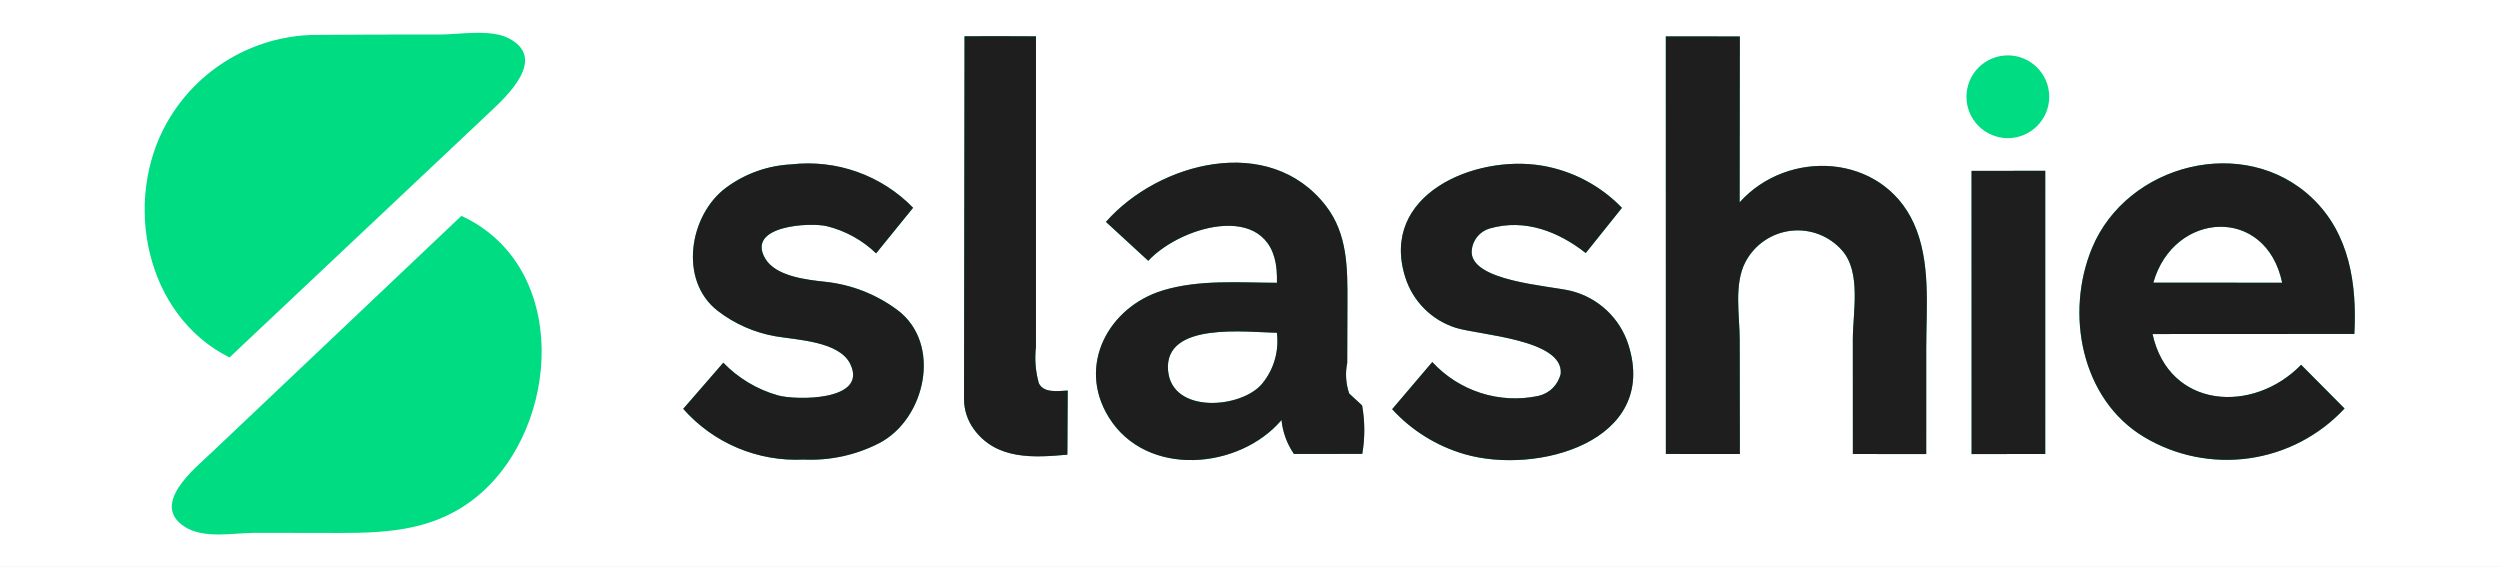
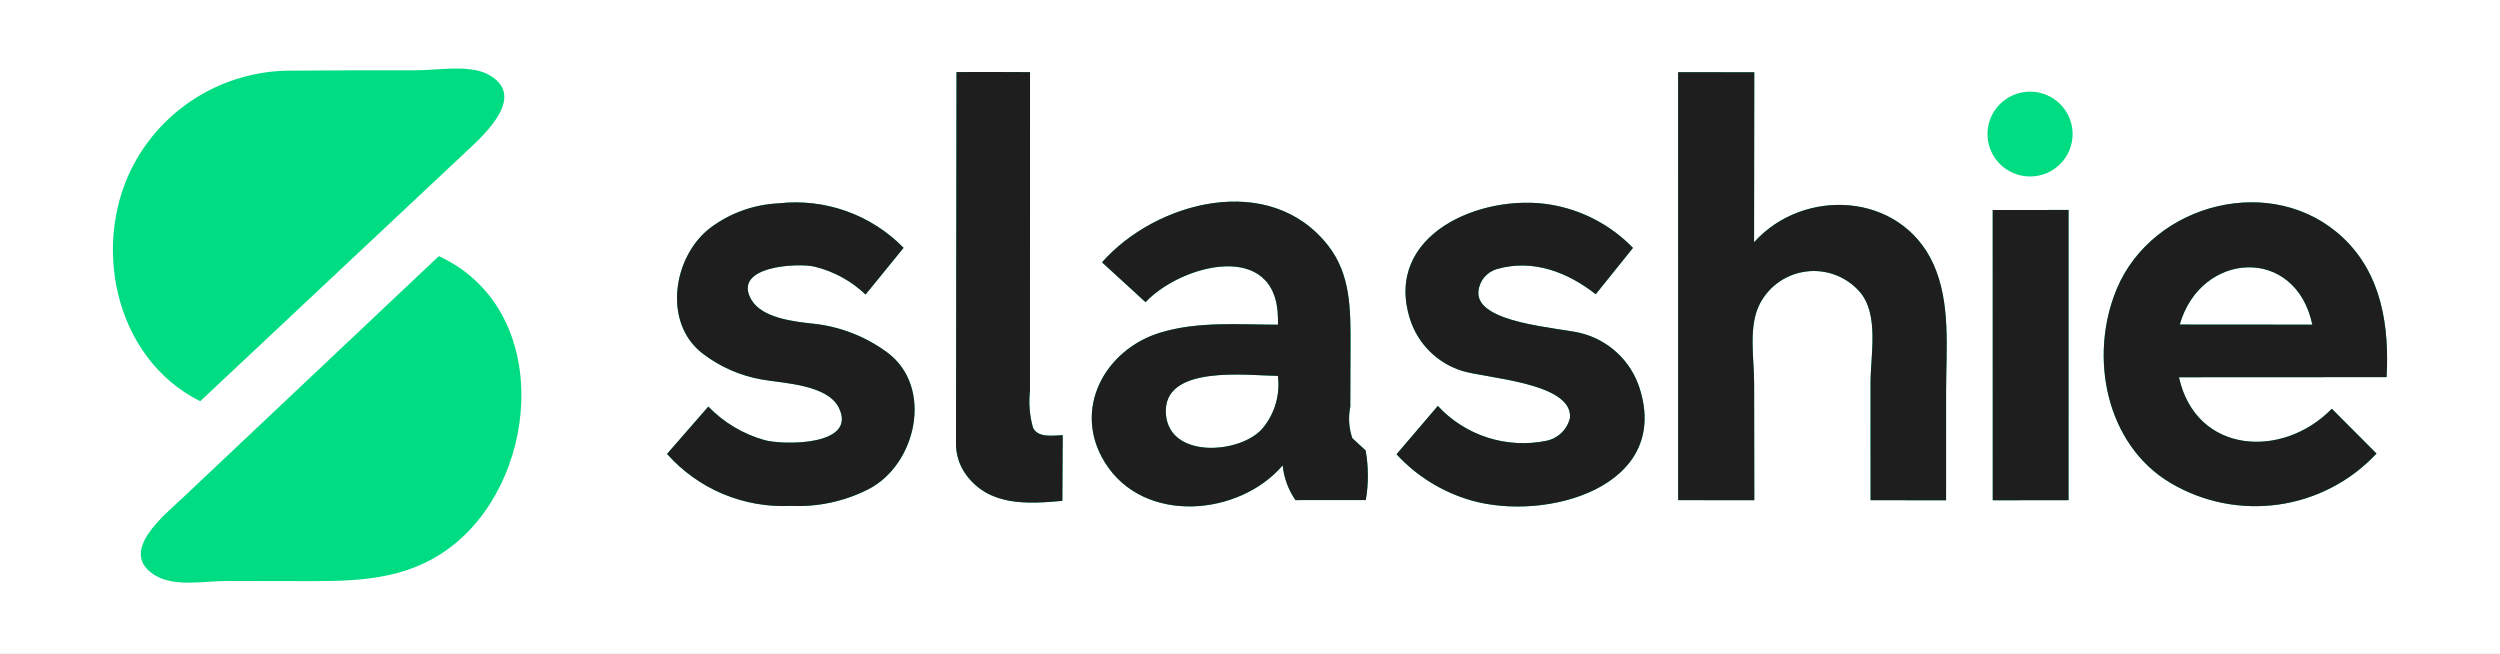
- <svg xmlns="http://www.w3.org/2000/svg" width="1240" height="281" viewBox="0 0 1240 281" fill="none">
-   <rect width="1240" height="281" fill="white" />
-   <path d="M113.839 177.291C71.924 156.338 60.682 99.524 82.975 60.505C90.277 47.721 100.748 37.033 113.378 29.471C126.008 21.909 140.373 17.728 155.087 17.33C175.956 17.153 196.825 17.089 217.694 17.137C227.643 17.161 243.212 14.281 252.304 18.982C271.594 28.956 251.601 47.485 242.997 55.592L113.839 177.291ZM228.868 107.069C283.066 132.145 277.943 211.484 237.337 245.648C216.865 262.872 193.457 264.398 167.864 264.356L126.63 264.287C115.807 264.269 101.098 267.507 91.452 261.176C74.41 249.991 96.779 232.221 105.017 224.415L228.868 107.069ZM862.961 18.077L862.855 100.358C886.838 73.601 933.358 76.154 949.158 110.608C957.807 129.469 955.418 152.264 955.415 172.434L955.409 225.23L919.022 225.186L919.003 168.491C918.999 154.898 923.274 135.147 913.711 124.249C910.581 120.682 906.631 117.927 902.201 116.223C897.771 114.519 892.994 113.916 888.28 114.466C883.566 115.016 879.055 116.703 875.137 119.381C871.218 122.059 868.008 125.649 865.782 129.842C859.934 140.858 862.868 156.345 862.886 168.447L862.973 225.199L826.269 225.161L826.244 18.058L862.961 18.077ZM675.689 225.13L641.785 225.143C638.355 220.143 636.237 214.359 635.627 208.326C614.799 232.85 568.688 237.205 549.958 206.962C534.013 181.215 549.914 152.237 576.698 144.075C594.849 138.543 614.627 140.216 633.357 140.268C633.37 139.225 633.37 138.182 633.357 137.139C632.901 98.923 586.749 110.978 569.524 129.347L548.553 110.06C574.519 80.514 629.589 65.796 657.652 102.126C668.454 116.109 668.376 133.085 668.321 149.908L668.222 179.973C667.181 185.032 667.516 190.278 669.192 195.164L675.614 201.119C677.023 209.058 677.049 217.182 675.689 225.13ZM1167.76 165.63L1067.66 165.686C1075.78 202.817 1117.54 205.465 1141.36 180.936L1162.89 202.618C1150.44 216.012 1133.76 224.722 1115.66 227.291C1097.55 229.86 1079.11 226.133 1063.43 216.732C1032.33 198.093 1024.14 155.478 1037.7 122.927C1055.08 81.219 1113.29 66.31 1146.86 98.274C1165.47 116.002 1169.07 141.13 1167.76 165.63ZM804.483 103.088L786.536 125.503C773.248 115.067 756.571 108.249 738.917 113.315C736.489 114.012 734.331 115.433 732.731 117.388C731.132 119.344 730.167 121.741 729.965 124.259C728.742 139.533 768.473 141.636 779.166 144.279C785.813 145.921 791.926 149.243 796.921 153.926C801.915 158.609 805.624 164.496 807.693 171.023C822.871 218.926 762.431 235.711 726.417 225.26C712.631 221.259 700.21 213.547 690.509 202.965L710.418 179.565C716.958 186.67 725.227 191.957 734.42 194.91C743.612 197.864 753.413 198.382 762.866 196.416C765.603 195.832 768.116 194.478 770.11 192.514C772.104 190.55 773.496 188.058 774.123 185.33C775.52 168.258 733.488 166.219 721.992 162.56C716.111 160.688 710.767 157.426 706.414 153.051C702.06 148.675 698.824 143.315 696.981 137.424C684.203 96.597 731.319 76.544 764.787 82.159C779.92 84.698 793.836 92.036 804.483 103.088ZM452.896 103.047L434.55 125.646C427.74 119.104 419.332 114.466 410.167 112.197C402.074 110.194 370.01 111.783 379.492 128.153C384.703 137.149 400.27 138.788 409.461 139.783C422.299 141.172 434.538 145.948 444.926 153.621C467.542 170.328 459.067 208.073 435.892 219.897C424.359 225.781 411.489 228.55 398.557 227.929C387.361 228.492 376.182 226.524 365.85 222.171C355.519 217.819 346.301 211.194 338.88 202.789L358.76 179.899C366.202 187.602 375.551 193.196 385.856 196.112C394.572 198.579 430.729 199.061 421.726 180.505C416.243 169.204 395.095 168.631 384.556 166.778C374.163 164.951 364.369 160.631 356.01 154.19C336.487 139.143 341.887 106.612 360.113 93.105C369.539 86.119 380.826 82.091 392.544 81.531C403.578 80.268 414.756 81.55 425.218 85.28C435.679 89.01 445.148 95.088 452.896 103.047ZM513.843 18.021L513.826 172.034C513.13 178.063 513.61 184.171 515.239 190.018C517.567 195.193 525.071 193.881 529.59 193.717L529.417 225.516C513.184 226.94 494.39 228.377 483.074 212.928C479.872 208.557 478.149 203.277 478.157 197.859L478.404 17.983C490.217 17.934 502.031 17.946 513.843 18.021ZM1014.45 84.717L1014.44 225.174L977.912 225.224L977.893 84.754L1014.45 84.717ZM1016.42 47.993C1016.42 53.438 1014.25 58.659 1010.4 62.509C1006.55 66.358 1001.33 68.521 995.892 68.521C990.448 68.521 985.228 66.358 981.379 62.509C977.53 58.659 975.368 53.438 975.368 47.993C975.368 42.549 977.53 37.328 981.379 33.478C985.228 29.628 990.448 27.466 995.892 27.466C1001.33 27.466 1006.55 29.628 1010.4 33.478C1014.25 37.328 1016.42 42.549 1016.42 47.993ZM633.332 165.027C618.632 164.887 577.301 159.282 579.354 183.747C581.183 205.53 615.954 202.692 626.148 190.175C628.987 186.69 631.088 182.663 632.323 178.339C633.558 174.016 633.902 169.487 633.332 165.027ZM1131.96 140.237C1123.96 101.903 1078.15 104.579 1068.05 140.187L1131.96 140.237Z" fill="#00DC82" />
-   <path d="M862.961 18.077L862.855 100.358C886.838 73.601 933.358 76.154 949.158 110.608C957.807 129.469 955.418 152.264 955.415 172.434L955.409 225.23L919.022 225.186L919.003 168.491C918.999 154.898 923.274 135.147 913.711 124.249C910.581 120.682 906.631 117.927 902.201 116.223C897.771 114.519 892.994 113.916 888.28 114.466C883.566 115.016 879.055 116.703 875.137 119.381C871.218 122.059 868.008 125.649 865.782 129.842C859.934 140.858 862.868 156.345 862.886 168.447L862.973 225.199L826.269 225.161L826.244 18.058L862.961 18.077ZM675.689 225.13L641.785 225.143C638.355 220.143 636.237 214.359 635.627 208.326C614.799 232.85 568.688 237.205 549.958 206.962C534.013 181.215 549.914 152.237 576.698 144.075C594.849 138.543 614.627 140.216 633.357 140.268C633.37 139.225 633.37 138.182 633.357 137.139C632.901 98.923 586.749 110.978 569.524 129.347L548.553 110.06C574.519 80.514 629.589 65.796 657.652 102.126C668.454 116.109 668.376 133.085 668.321 149.908L668.222 179.973C667.181 185.032 667.516 190.278 669.192 195.164L675.614 201.119C677.023 209.058 677.049 217.182 675.689 225.13ZM1167.76 165.63L1067.66 165.686C1075.78 202.817 1117.54 205.465 1141.36 180.936L1162.89 202.618C1150.44 216.012 1133.76 224.722 1115.66 227.291C1097.55 229.86 1079.11 226.133 1063.43 216.732C1032.33 198.093 1024.14 155.478 1037.7 122.927C1055.08 81.219 1113.29 66.31 1146.86 98.274C1165.47 116.002 1169.07 141.13 1167.76 165.63ZM804.483 103.088L786.536 125.503C773.248 115.067 756.571 108.249 738.917 113.315C736.489 114.012 734.331 115.433 732.731 117.388C731.132 119.344 730.167 121.741 729.965 124.259C728.742 139.533 768.473 141.636 779.166 144.279C785.813 145.921 791.926 149.243 796.921 153.926C801.915 158.609 805.624 164.496 807.693 171.023C822.871 218.926 762.431 235.711 726.417 225.26C712.631 221.259 700.21 213.547 690.509 202.965L710.418 179.565C716.958 186.67 725.227 191.957 734.42 194.91C743.612 197.864 753.413 198.382 762.866 196.416C765.603 195.832 768.116 194.478 770.11 192.514C772.104 190.55 773.496 188.058 774.123 185.33C775.52 168.258 733.488 166.219 721.992 162.56C716.111 160.688 710.767 157.426 706.414 153.051C702.06 148.675 698.824 143.315 696.981 137.424C684.203 96.597 731.319 76.544 764.787 82.159C779.92 84.698 793.836 92.036 804.483 103.088ZM452.896 103.047L434.55 125.646C427.74 119.104 419.332 114.466 410.167 112.197C402.074 110.194 370.01 111.783 379.492 128.153C384.703 137.149 400.27 138.788 409.461 139.783C422.299 141.172 434.538 145.948 444.926 153.621C467.542 170.328 459.067 208.073 435.892 219.897C424.359 225.781 411.489 228.55 398.557 227.929C387.361 228.492 376.182 226.524 365.85 222.171C355.519 217.819 346.301 211.194 338.88 202.789L358.76 179.899C366.202 187.602 375.551 193.196 385.856 196.112C394.572 198.579 430.729 199.061 421.726 180.505C416.243 169.204 395.095 168.631 384.556 166.778C374.163 164.951 364.369 160.631 356.01 154.19C336.487 139.143 341.887 106.612 360.113 93.105C369.539 86.119 380.826 82.091 392.544 81.531C403.578 80.268 414.756 81.55 425.218 85.28C435.679 89.01 445.148 95.088 452.896 103.047ZM513.843 18.021L513.826 172.034C513.13 178.063 513.61 184.171 515.239 190.018C517.567 195.193 525.071 193.881 529.59 193.717L529.417 225.516C513.184 226.94 494.39 228.377 483.074 212.928C479.872 208.557 478.149 203.277 478.157 197.859L478.404 17.983C490.217 17.934 502.031 17.946 513.843 18.021ZM1014.45 84.717L1014.44 225.174L977.912 225.224L977.893 84.754L1014.45 84.717ZM633.332 165.027C618.632 164.887 577.301 159.282 579.354 183.747C581.183 205.53 615.954 202.692 626.148 190.175C628.987 186.69 631.088 182.663 632.323 178.339C633.558 174.016 633.902 169.487 633.332 165.027ZM1131.96 140.237C1123.96 101.903 1078.15 104.579 1068.05 140.187L1131.96 140.237Z" fill="#1E1E1E" />
+ <svg xmlns="http://www.w3.org/2000/svg" width="1240" height="324" viewBox="0 0 1240 324" fill="none">
+   <rect width="1240" height="324" fill="white" />
+   <path d="M99.306 199.009C56.176 177.534 44.609 119.308 67.547 79.319C75.061 66.217 85.835 55.264 98.831 47.514C111.827 39.764 126.608 35.478 141.749 35.07C163.221 34.889 184.695 34.823 206.168 34.873C216.406 34.897 232.426 31.945 241.781 36.763C261.63 46.986 241.057 65.975 232.204 74.283L99.306 199.009ZM217.666 127.041C273.435 152.741 268.163 234.052 226.38 269.066C205.316 286.718 181.229 288.282 154.895 288.238L112.467 288.168C101.33 288.149 86.196 291.467 76.27 284.979C58.734 273.517 81.751 255.304 90.228 247.304L217.666 127.041ZM870.125 35.836L870.016 120.163C894.694 92.741 942.561 95.357 958.819 130.668C967.719 149.998 965.26 173.359 965.258 194.031L965.251 248.139L927.81 248.095L927.791 189.99C927.786 176.058 932.185 155.817 922.346 144.648C919.125 140.992 915.06 138.169 910.502 136.422C905.944 134.676 901.028 134.058 896.178 134.622C891.327 135.185 886.686 136.914 882.654 139.659C878.622 142.403 875.319 146.082 873.028 150.379C867.011 161.67 870.029 177.542 870.049 189.945L870.138 248.108L832.37 248.069L832.345 35.817L870.125 35.836ZM677.429 248.038L642.544 248.05C639.014 242.926 636.834 236.999 636.207 230.815C614.775 255.949 567.329 260.412 548.056 229.417C531.649 203.03 548.012 173.332 575.571 164.967C594.248 159.297 614.599 161.012 633.871 161.065C633.884 159.996 633.884 158.927 633.871 157.859C633.402 118.692 585.914 131.046 568.19 149.872L546.611 130.106C573.329 99.825 629.994 84.741 658.87 121.975C669.984 136.306 669.904 153.704 669.847 170.944L669.746 201.757C668.675 206.942 669.019 212.318 670.744 217.326L677.352 223.429C678.802 231.566 678.828 239.892 677.429 248.038ZM1183.75 187.058L1080.76 187.115C1089.11 225.169 1132.08 227.883 1156.58 202.744L1178.74 224.965C1165.93 238.692 1148.77 247.619 1130.14 250.252C1111.51 252.885 1092.54 249.065 1076.4 239.43C1044.4 220.327 1035.97 176.653 1049.93 143.293C1067.81 100.547 1127.7 85.268 1162.24 118.027C1181.4 136.195 1185.1 161.948 1183.75 187.058ZM809.953 122.961L791.487 145.933C777.814 135.237 760.654 128.25 742.488 133.442C739.99 134.156 737.77 135.612 736.124 137.616C734.478 139.621 733.485 142.077 733.278 144.658C732.019 160.312 772.901 162.467 783.904 165.176C790.743 166.859 797.033 170.263 802.172 175.062C807.312 179.862 811.128 185.895 813.256 192.585C828.874 241.679 766.684 258.881 729.626 248.17C715.442 244.07 702.661 236.166 692.679 225.321L713.164 201.34C719.893 208.621 728.403 214.039 737.861 217.066C747.32 220.093 757.405 220.624 767.131 218.609C769.947 218.01 772.533 216.623 774.585 214.61C776.637 212.598 778.07 210.043 778.714 207.247C780.152 189.751 736.902 187.661 725.073 183.911C719.022 181.993 713.524 178.65 709.044 174.166C704.564 169.681 701.235 164.188 699.338 158.151C686.19 116.308 734.671 95.757 769.108 101.512C784.679 104.114 798.998 111.633 809.953 122.961ZM448.183 122.919L429.306 146.08C422.299 139.375 413.647 134.622 404.216 132.296C395.889 130.243 362.896 131.872 372.653 148.649C378.015 157.869 394.033 159.549 403.49 160.568C416.7 161.992 429.293 166.886 439.982 174.75C463.253 191.872 454.533 230.556 430.687 242.674C418.82 248.704 405.577 251.542 392.271 250.906C380.75 251.482 369.247 249.465 358.616 245.005C347.985 240.544 338.5 233.755 330.865 225.14L351.321 201.681C358.979 209.576 368.598 215.309 379.202 218.298C388.17 220.826 425.374 221.32 416.11 202.303C410.468 190.721 388.708 190.134 377.863 188.234C367.17 186.361 357.092 181.935 348.491 175.333C328.402 159.912 333.959 126.572 352.713 112.729C362.412 105.57 374.026 101.442 386.083 100.867C397.437 99.573 408.938 100.887 419.703 104.71C430.468 108.533 440.211 114.762 448.183 122.919ZM510.896 35.778L510.877 193.621C510.162 199.8 510.656 206.059 512.332 212.052C514.727 217.355 522.449 216.011 527.099 215.843L526.92 248.433C510.218 249.892 490.88 251.365 479.235 235.532C475.941 231.052 474.168 225.641 474.176 220.088L474.43 35.74C486.585 35.689 498.741 35.702 510.896 35.778ZM1026 104.133L1025.99 248.082L988.406 248.133L988.387 104.171L1026 104.133ZM1028.02 66.496C1028.02 72.076 1025.8 77.427 1021.84 81.373C1017.88 85.318 1012.51 87.534 1006.91 87.534C1001.31 87.534 995.934 85.318 991.974 81.373C988.013 77.427 985.788 72.076 985.788 66.496C985.788 60.917 988.013 55.565 991.974 51.62C995.934 47.675 1001.31 45.458 1006.91 45.458C1012.51 45.458 1017.88 47.675 1021.84 51.62C1025.8 55.565 1028.02 60.917 1028.02 66.496ZM633.846 186.44C618.719 186.297 576.191 180.552 578.304 205.625C580.186 227.95 615.964 225.041 626.454 212.213C629.375 208.641 631.537 204.514 632.808 200.083C634.078 195.652 634.432 191.01 633.846 186.44ZM1146.92 161.033C1138.68 121.746 1091.55 124.489 1081.15 160.982L1146.92 161.033Z" fill="#00DC82" />
+   <path d="M870.125 35.836L870.016 120.163C894.694 92.741 942.561 95.357 958.819 130.668C967.719 149.998 965.26 173.359 965.258 194.031L965.251 248.139L927.81 248.095L927.791 189.99C927.786 176.058 932.185 155.817 922.346 144.648C919.125 140.992 915.06 138.169 910.502 136.422C905.944 134.676 901.028 134.058 896.178 134.622C891.327 135.185 886.686 136.914 882.654 139.659C878.622 142.403 875.319 146.082 873.028 150.379C867.011 161.67 870.029 177.542 870.049 189.945L870.138 248.108L832.37 248.069L832.345 35.817L870.125 35.836ZM677.429 248.038L642.544 248.05C639.014 242.926 636.834 236.999 636.207 230.815C614.775 255.949 567.329 260.412 548.056 229.417C531.649 203.03 548.012 173.332 575.571 164.967C594.248 159.297 614.599 161.012 633.871 161.065C633.884 159.996 633.884 158.927 633.871 157.859C633.402 118.692 585.914 131.046 568.19 149.872L546.611 130.106C573.329 99.825 629.994 84.741 658.87 121.975C669.984 136.306 669.904 153.704 669.847 170.944L669.746 201.757C668.675 206.942 669.019 212.318 670.744 217.326L677.352 223.429C678.802 231.566 678.828 239.892 677.429 248.038ZM1183.75 187.058L1080.76 187.115C1089.11 225.169 1132.08 227.883 1156.58 202.744L1178.74 224.965C1165.93 238.692 1148.77 247.619 1130.14 250.252C1111.51 252.885 1092.54 249.065 1076.4 239.43C1044.4 220.327 1035.97 176.653 1049.93 143.293C1067.81 100.547 1127.7 85.268 1162.24 118.027C1181.4 136.195 1185.1 161.948 1183.75 187.058ZM809.953 122.961L791.487 145.933C777.814 135.237 760.654 128.25 742.488 133.442C739.99 134.156 737.77 135.612 736.124 137.616C734.478 139.621 733.485 142.077 733.278 144.658C732.019 160.312 772.901 162.467 783.904 165.176C790.743 166.859 797.033 170.263 802.172 175.062C807.312 179.862 811.128 185.895 813.256 192.585C828.874 241.679 766.684 258.881 729.626 248.17C715.442 244.07 702.661 236.166 692.679 225.321L713.164 201.34C719.893 208.621 728.403 214.039 737.861 217.066C747.32 220.093 757.405 220.624 767.131 218.609C769.947 218.01 772.533 216.623 774.585 214.61C776.637 212.598 778.07 210.043 778.714 207.247C780.152 189.751 736.902 187.661 725.073 183.911C719.022 181.993 713.524 178.65 709.044 174.166C704.564 169.681 701.235 164.188 699.338 158.151C686.19 116.308 734.671 95.757 769.108 101.512C784.679 104.114 798.998 111.633 809.953 122.961ZM448.183 122.919L429.306 146.08C422.299 139.375 413.647 134.622 404.216 132.296C395.889 130.243 362.896 131.872 372.653 148.649C378.015 157.869 394.033 159.549 403.49 160.568C416.7 161.992 429.293 166.886 439.982 174.75C463.253 191.872 454.533 230.556 430.687 242.674C418.82 248.704 405.577 251.542 392.271 250.906C380.75 251.482 369.247 249.465 358.616 245.005C347.985 240.544 338.5 233.755 330.865 225.14L351.321 201.681C358.979 209.576 368.598 215.309 379.202 218.298C388.17 220.826 425.374 221.32 416.11 202.303C410.468 190.721 388.708 190.134 377.863 188.234C367.17 186.361 357.092 181.935 348.491 175.333C328.402 159.912 333.959 126.572 352.713 112.729C362.412 105.57 374.026 101.442 386.083 100.867C397.437 99.573 408.938 100.887 419.703 104.71C430.468 108.533 440.211 114.762 448.183 122.919ZM510.896 35.778L510.877 193.621C510.162 199.8 510.656 206.059 512.332 212.052C514.727 217.355 522.449 216.011 527.099 215.843L526.92 248.433C510.218 249.892 490.88 251.365 479.235 235.532C475.941 231.052 474.168 225.641 474.176 220.088L474.43 35.74C486.585 35.689 498.741 35.702 510.896 35.778ZM1026 104.133L1025.99 248.082L988.406 248.133L988.387 104.171L1026 104.133ZM633.846 186.44C618.719 186.297 576.191 180.552 578.304 205.625C580.186 227.95 615.964 225.041 626.454 212.213C629.375 208.641 631.537 204.514 632.808 200.083C634.078 195.652 634.432 191.01 633.846 186.44ZM1146.92 161.033C1138.68 121.746 1091.55 124.489 1081.15 160.982L1146.92 161.033Z" fill="#1E1E1E" />
</svg>
